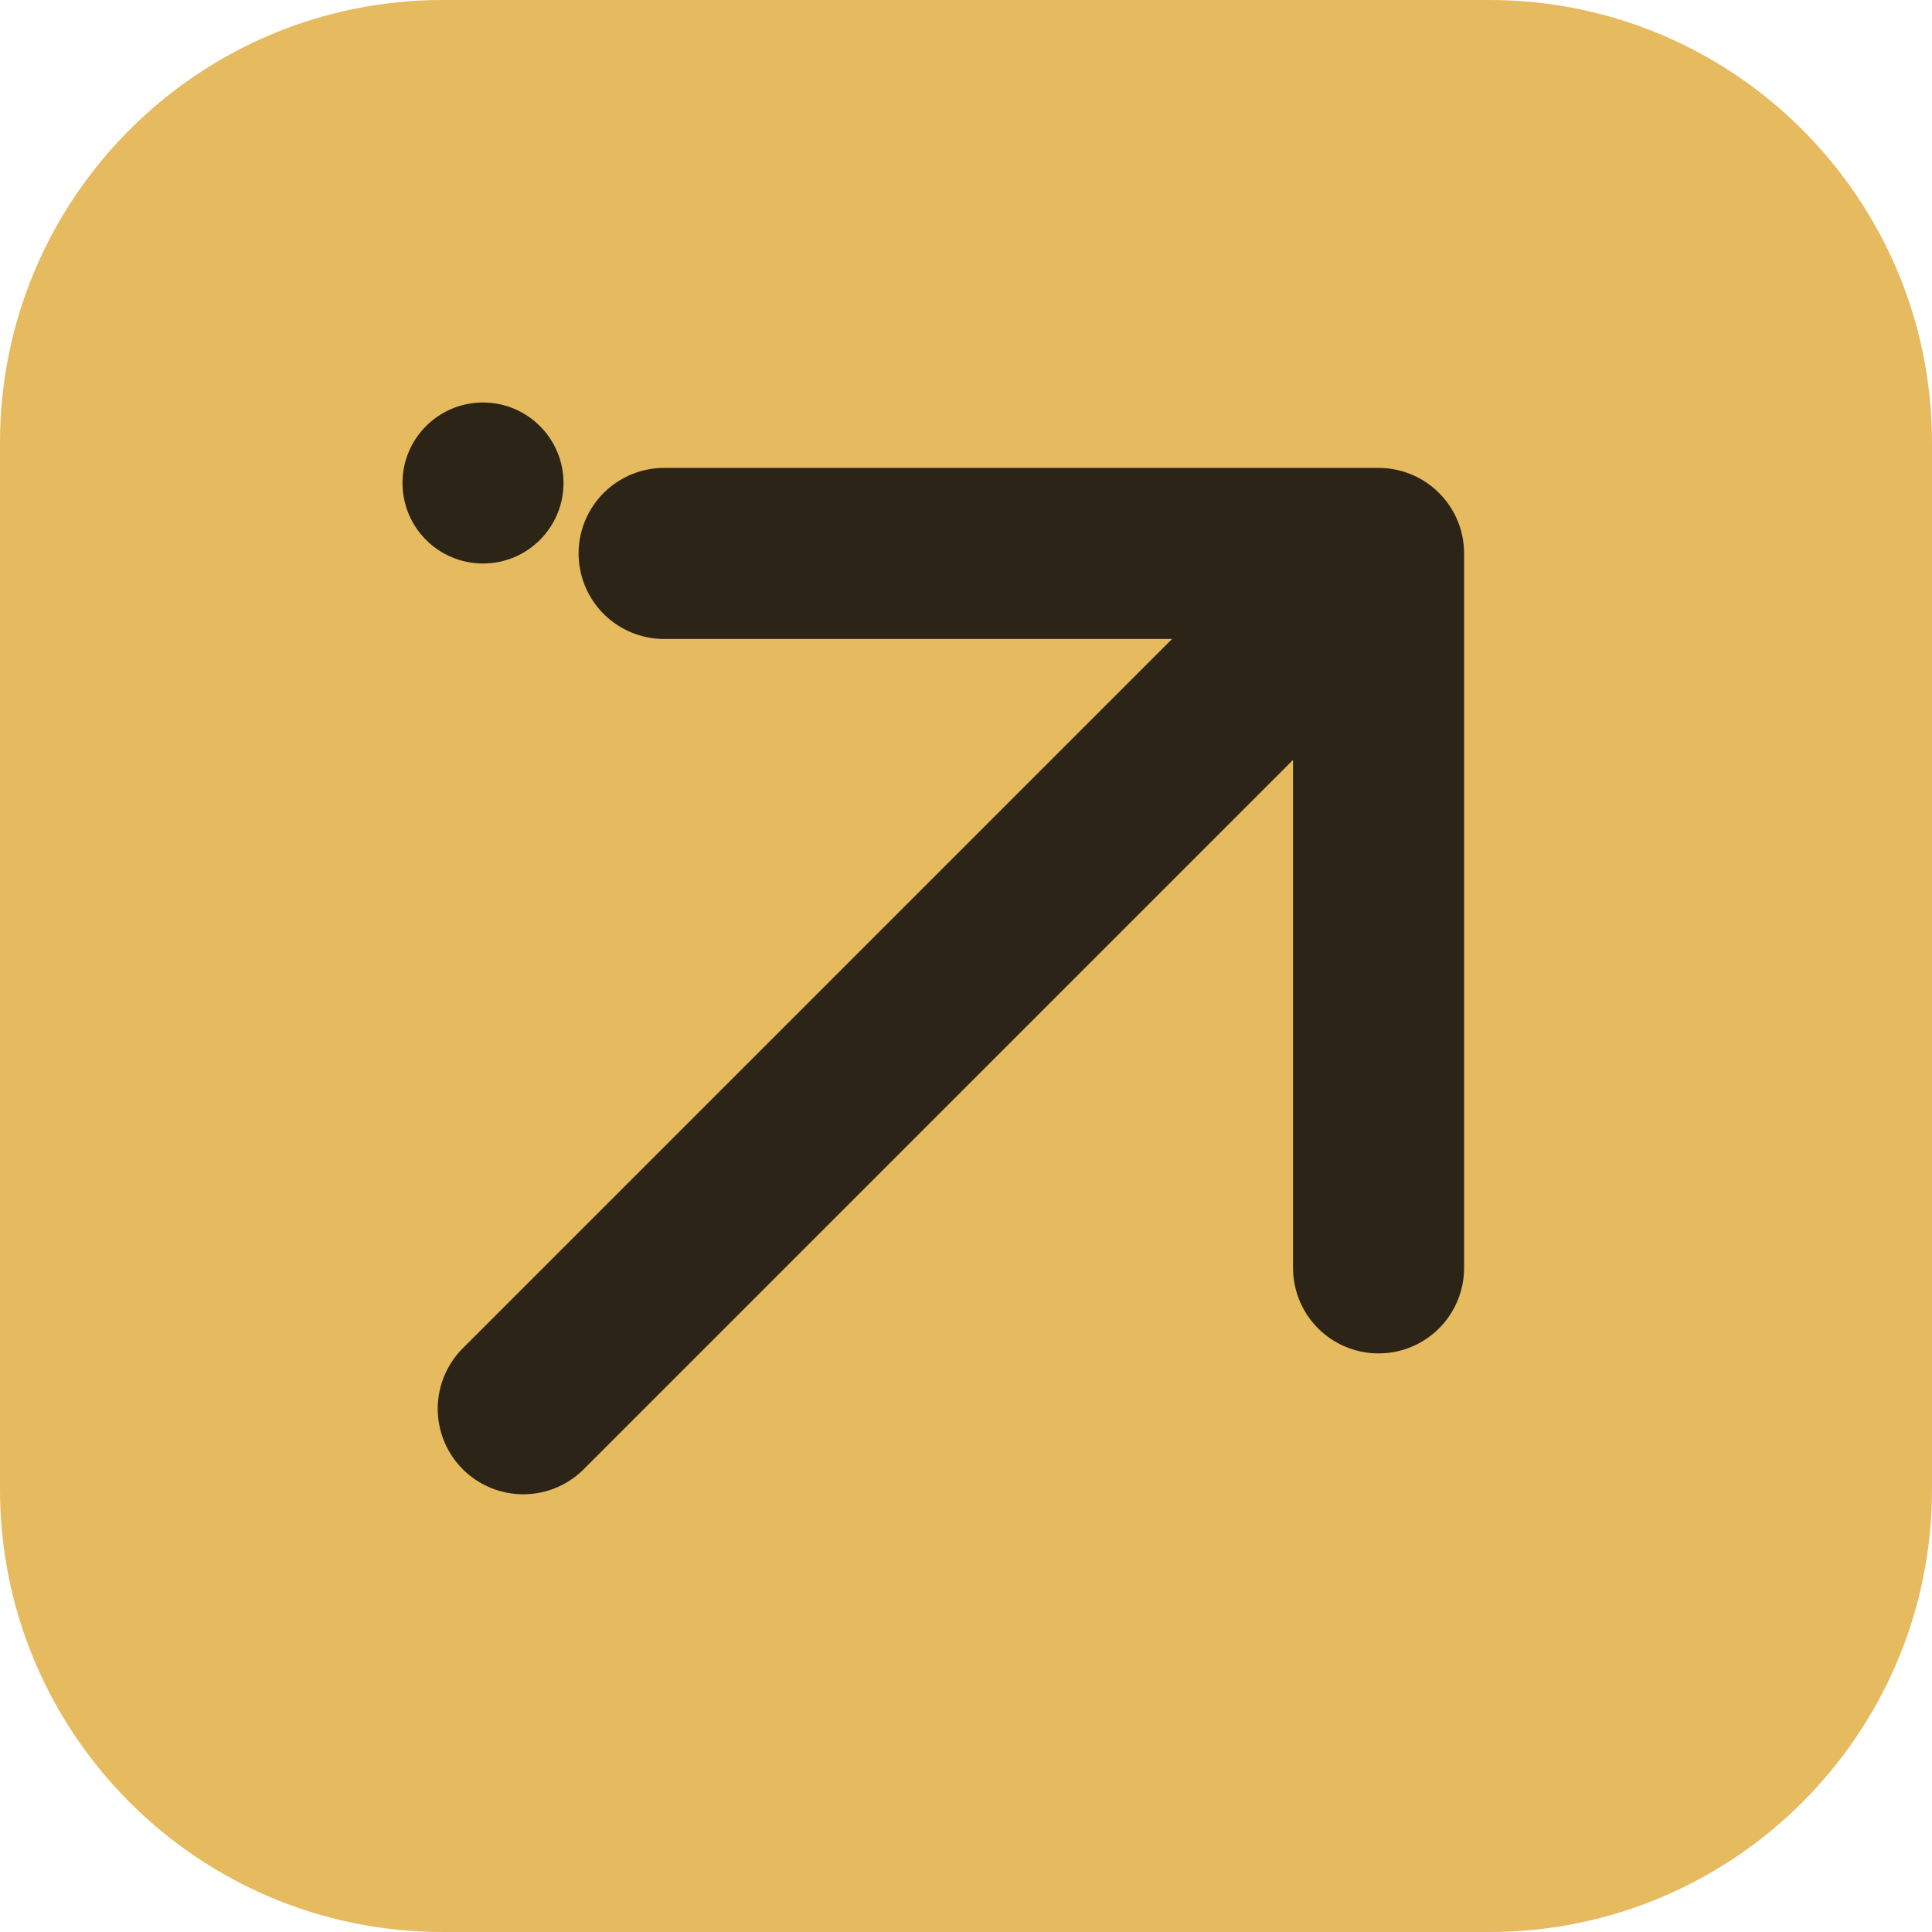
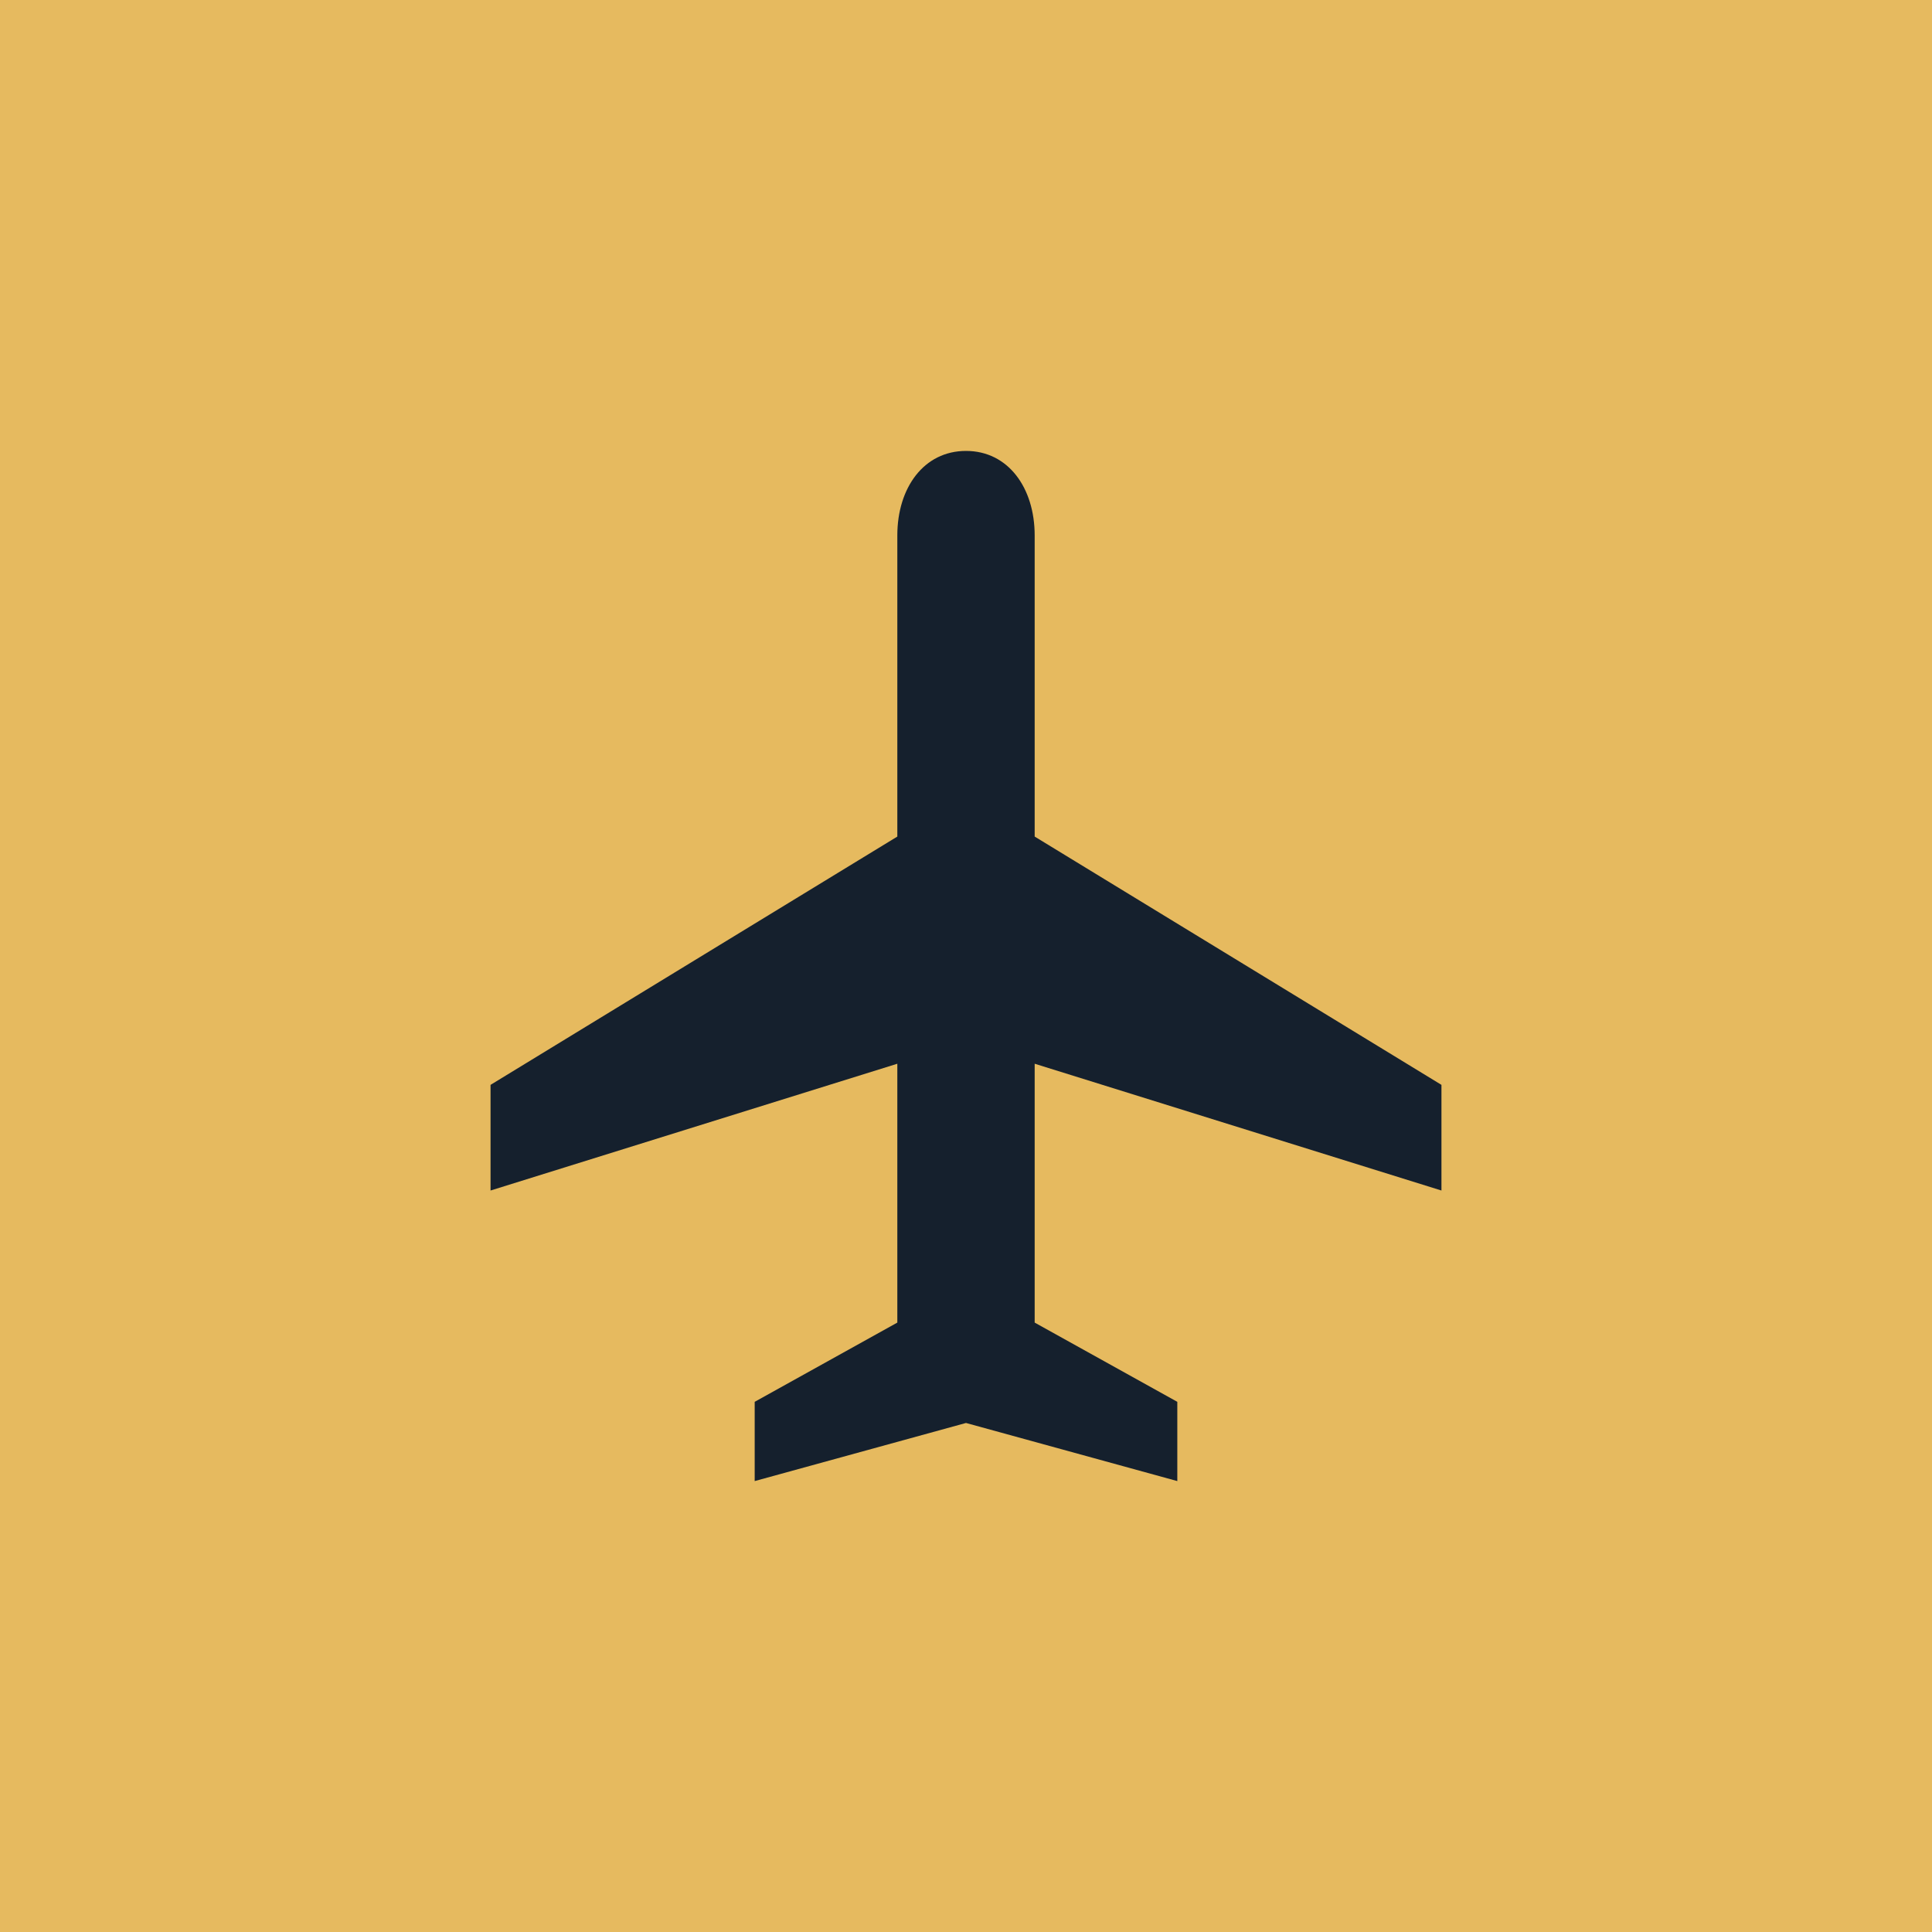
- <svg xmlns="http://www.w3.org/2000/svg" width="192" height="192" viewBox="0 0 192 192">
-   <rect width="192" height="192" rx="44" fill="#e6ba5f" />
-   <path d="M52 140 137 55M66 55h71v71" fill="none" stroke="#2c2416" stroke-width="17" stroke-linecap="round" stroke-linejoin="round" />
-   <circle cx="48" cy="48" r="8" fill="#2c2416" />
+ <svg xmlns="http://www.w3.org/2000/svg" width="512" height="512" viewBox="0 0 512 512">
+   <rect width="512" height="512" fill="#e6ba5f" />
+   <path d="M12 2C11.2 2 10.7 2.7 10.7 3.6V9.3L3 14V16L10.7 13.6V18.5L8 20V21.5L12 20.4L16 21.5V20L13.3 18.5V13.6L21 16V14L13.3 9.3V3.6C13.3 2.7 12.8 2 12 2Z" transform="translate(88 91.5) scale(14)" fill="#15202d" />
</svg>
